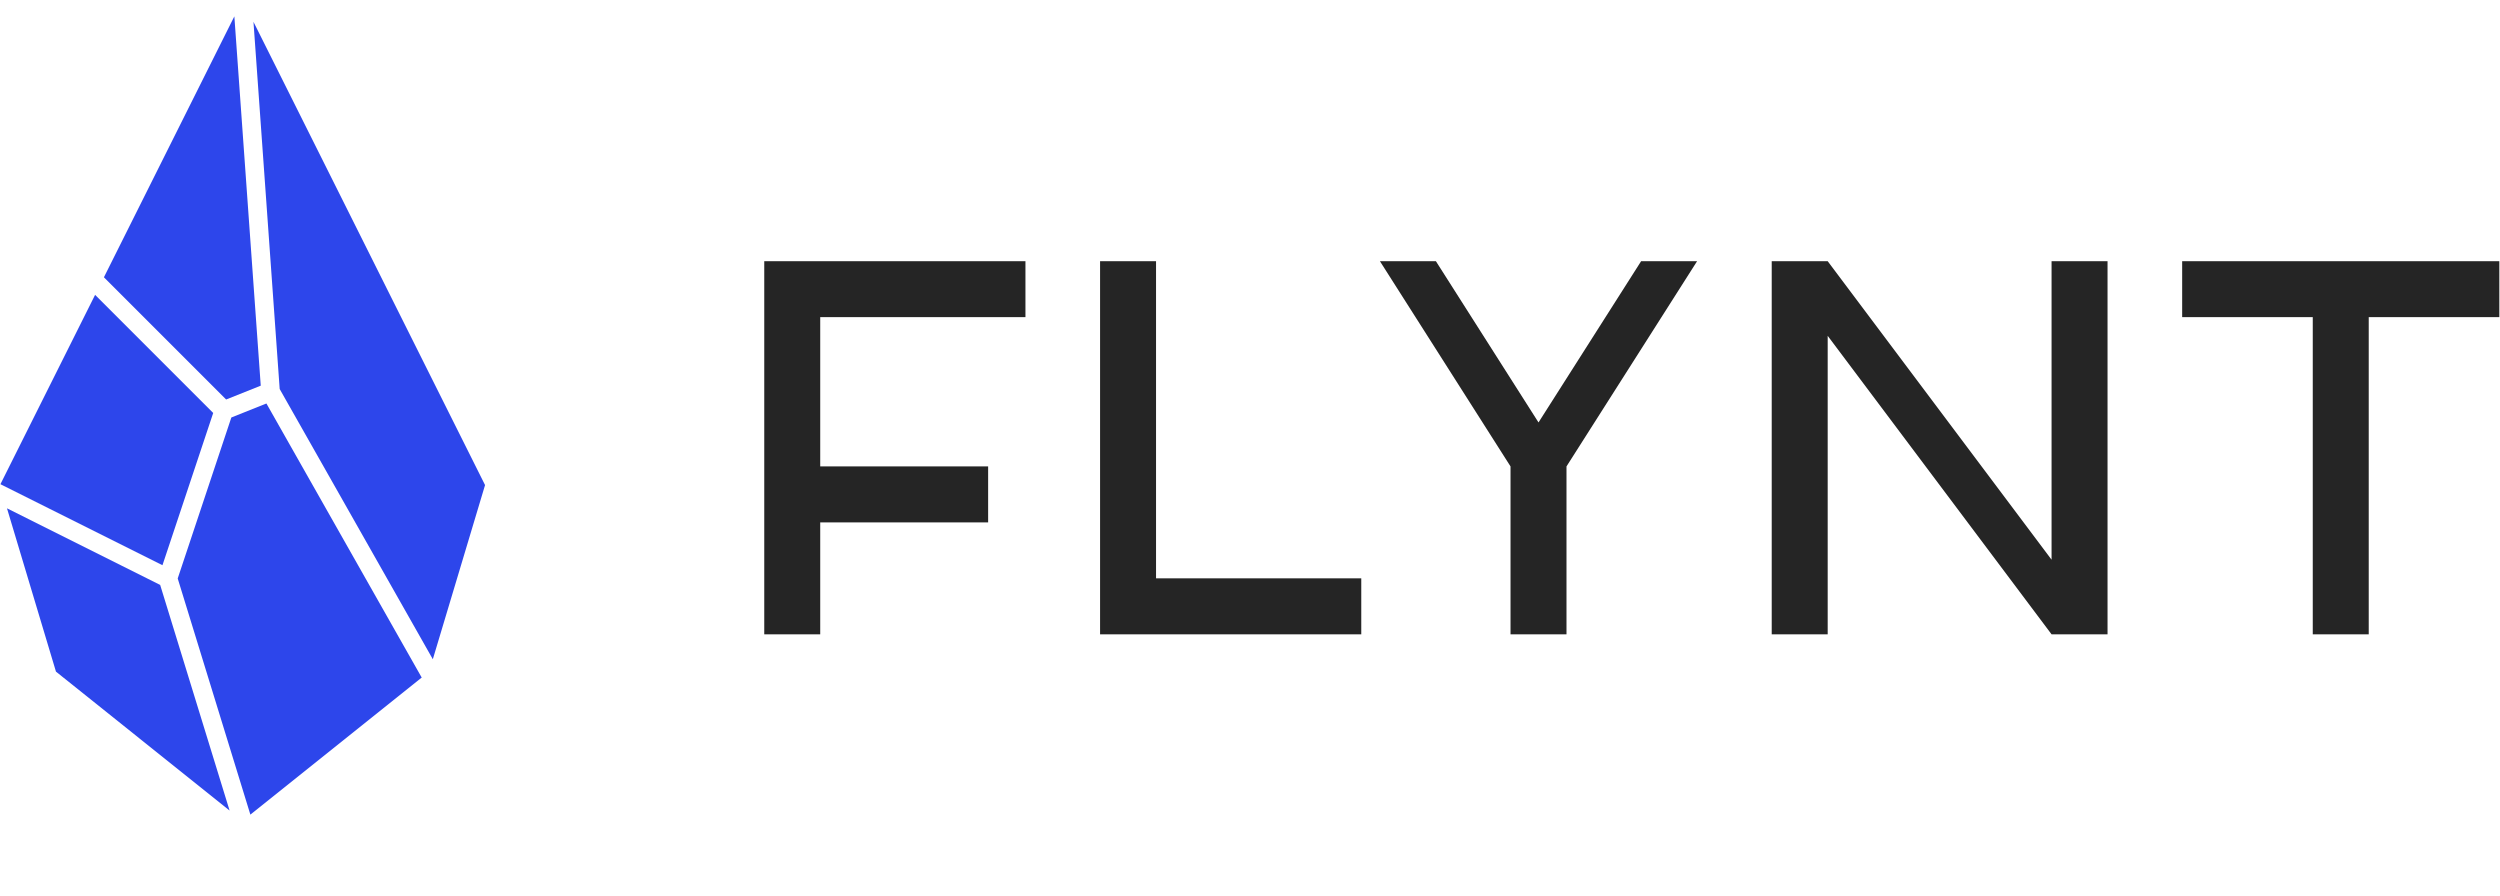
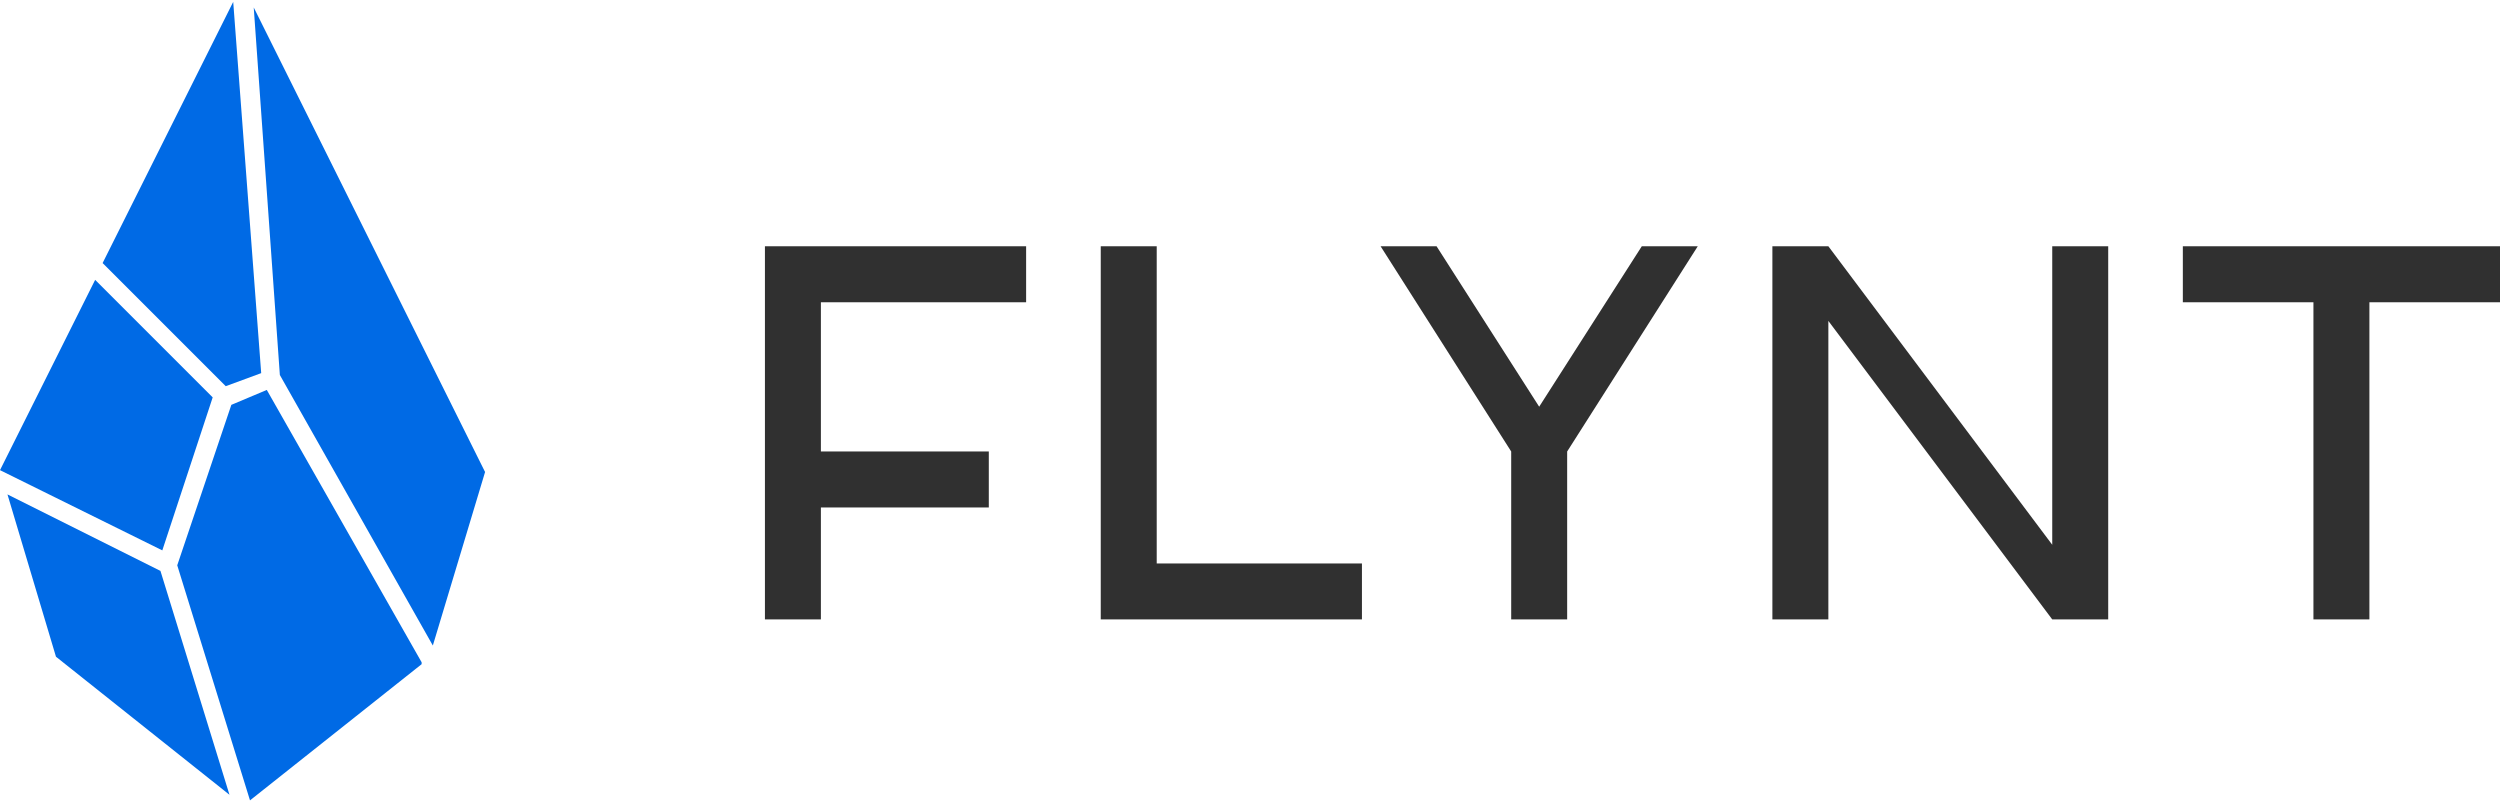
- <svg xmlns="http://www.w3.org/2000/svg" width="134" height="48" viewBox="0 0 134 48" fill="none">
-   <path fill-rule="evenodd" clip-rule="evenodd" d="M40.964 14h14v3h-11v8h9v3h-9v6h-3V14zm21 0h-3v20h14v-3h-11V14zm15 0h-3l7 11v9h3v-9l7-11h-3l-5.5 8.643-5.5-8.643zm18 20V14h3l12 16V14h3v20h-3l-12-16v16h-3zm22-20h17v3h-7v17h-3V17h-7v-3z" fill="#252525" />
-   <path fill-rule="evenodd" clip-rule="evenodd" d="M12.561.877L5.57 14.862l6.551 6.551 1.855-.741L12.561.877zM5.097 15.805L.023 25.953l8.685 4.342 2.72-8.16-6.33-6.33zM.374 27.246L3 36l9.306 7.445-3.721-12.093-8.211-4.106zM13.42 43.664l9.184-7.347-.04-.07-8.284-14.62-1.88.751-2.875 8.628 3.895 12.658zm9.779-8.327l2.8-9.337L13.586 1.17l1.405 19.682L23.2 35.337z" fill="#2D46EB" />
+ <svg xmlns="http://www.w3.org/2000/svg" xml:space="preserve" style="enable-background:new 0 0 134 43" viewBox="0 0 134 43">
+   <path d="M41 13.2h14v3H44v8h9v3h-9v6h-3v-20zm21 0h-3v20h14v-3H62v-17zm15 0h-3l7 11v9h3v-9l7-11h-3l-5.5 8.6-5.5-8.6zm18 20v-20h3l12 16v-16h3v20h-3l-12-16v16h-3zm22-20h17v3h-7v17h-3v-17h-7v-3z" style="fill-rule:evenodd;clip-rule:evenodd;fill:#303030" />
+   <path d="m12.5.1-7 14 6.6 6.6L14 20 12.5.1zM5.1 15 0 25.2l8.7 4.3 2.7-8.2L5.1 15zM.4 26.5 3 35.2l9.3 7.4-3.7-12-8.2-4.1zm13 16.4 9.2-7.3v-.1l-8.3-14.6-1.9.8-2.9 8.6 3.9 12.6zm9.8-8.3 2.8-9.3L13.6.4 15 20.1l8.2 14.5z" style="fill-rule:evenodd;clip-rule:evenodd;fill:#006ae5" />
</svg>
